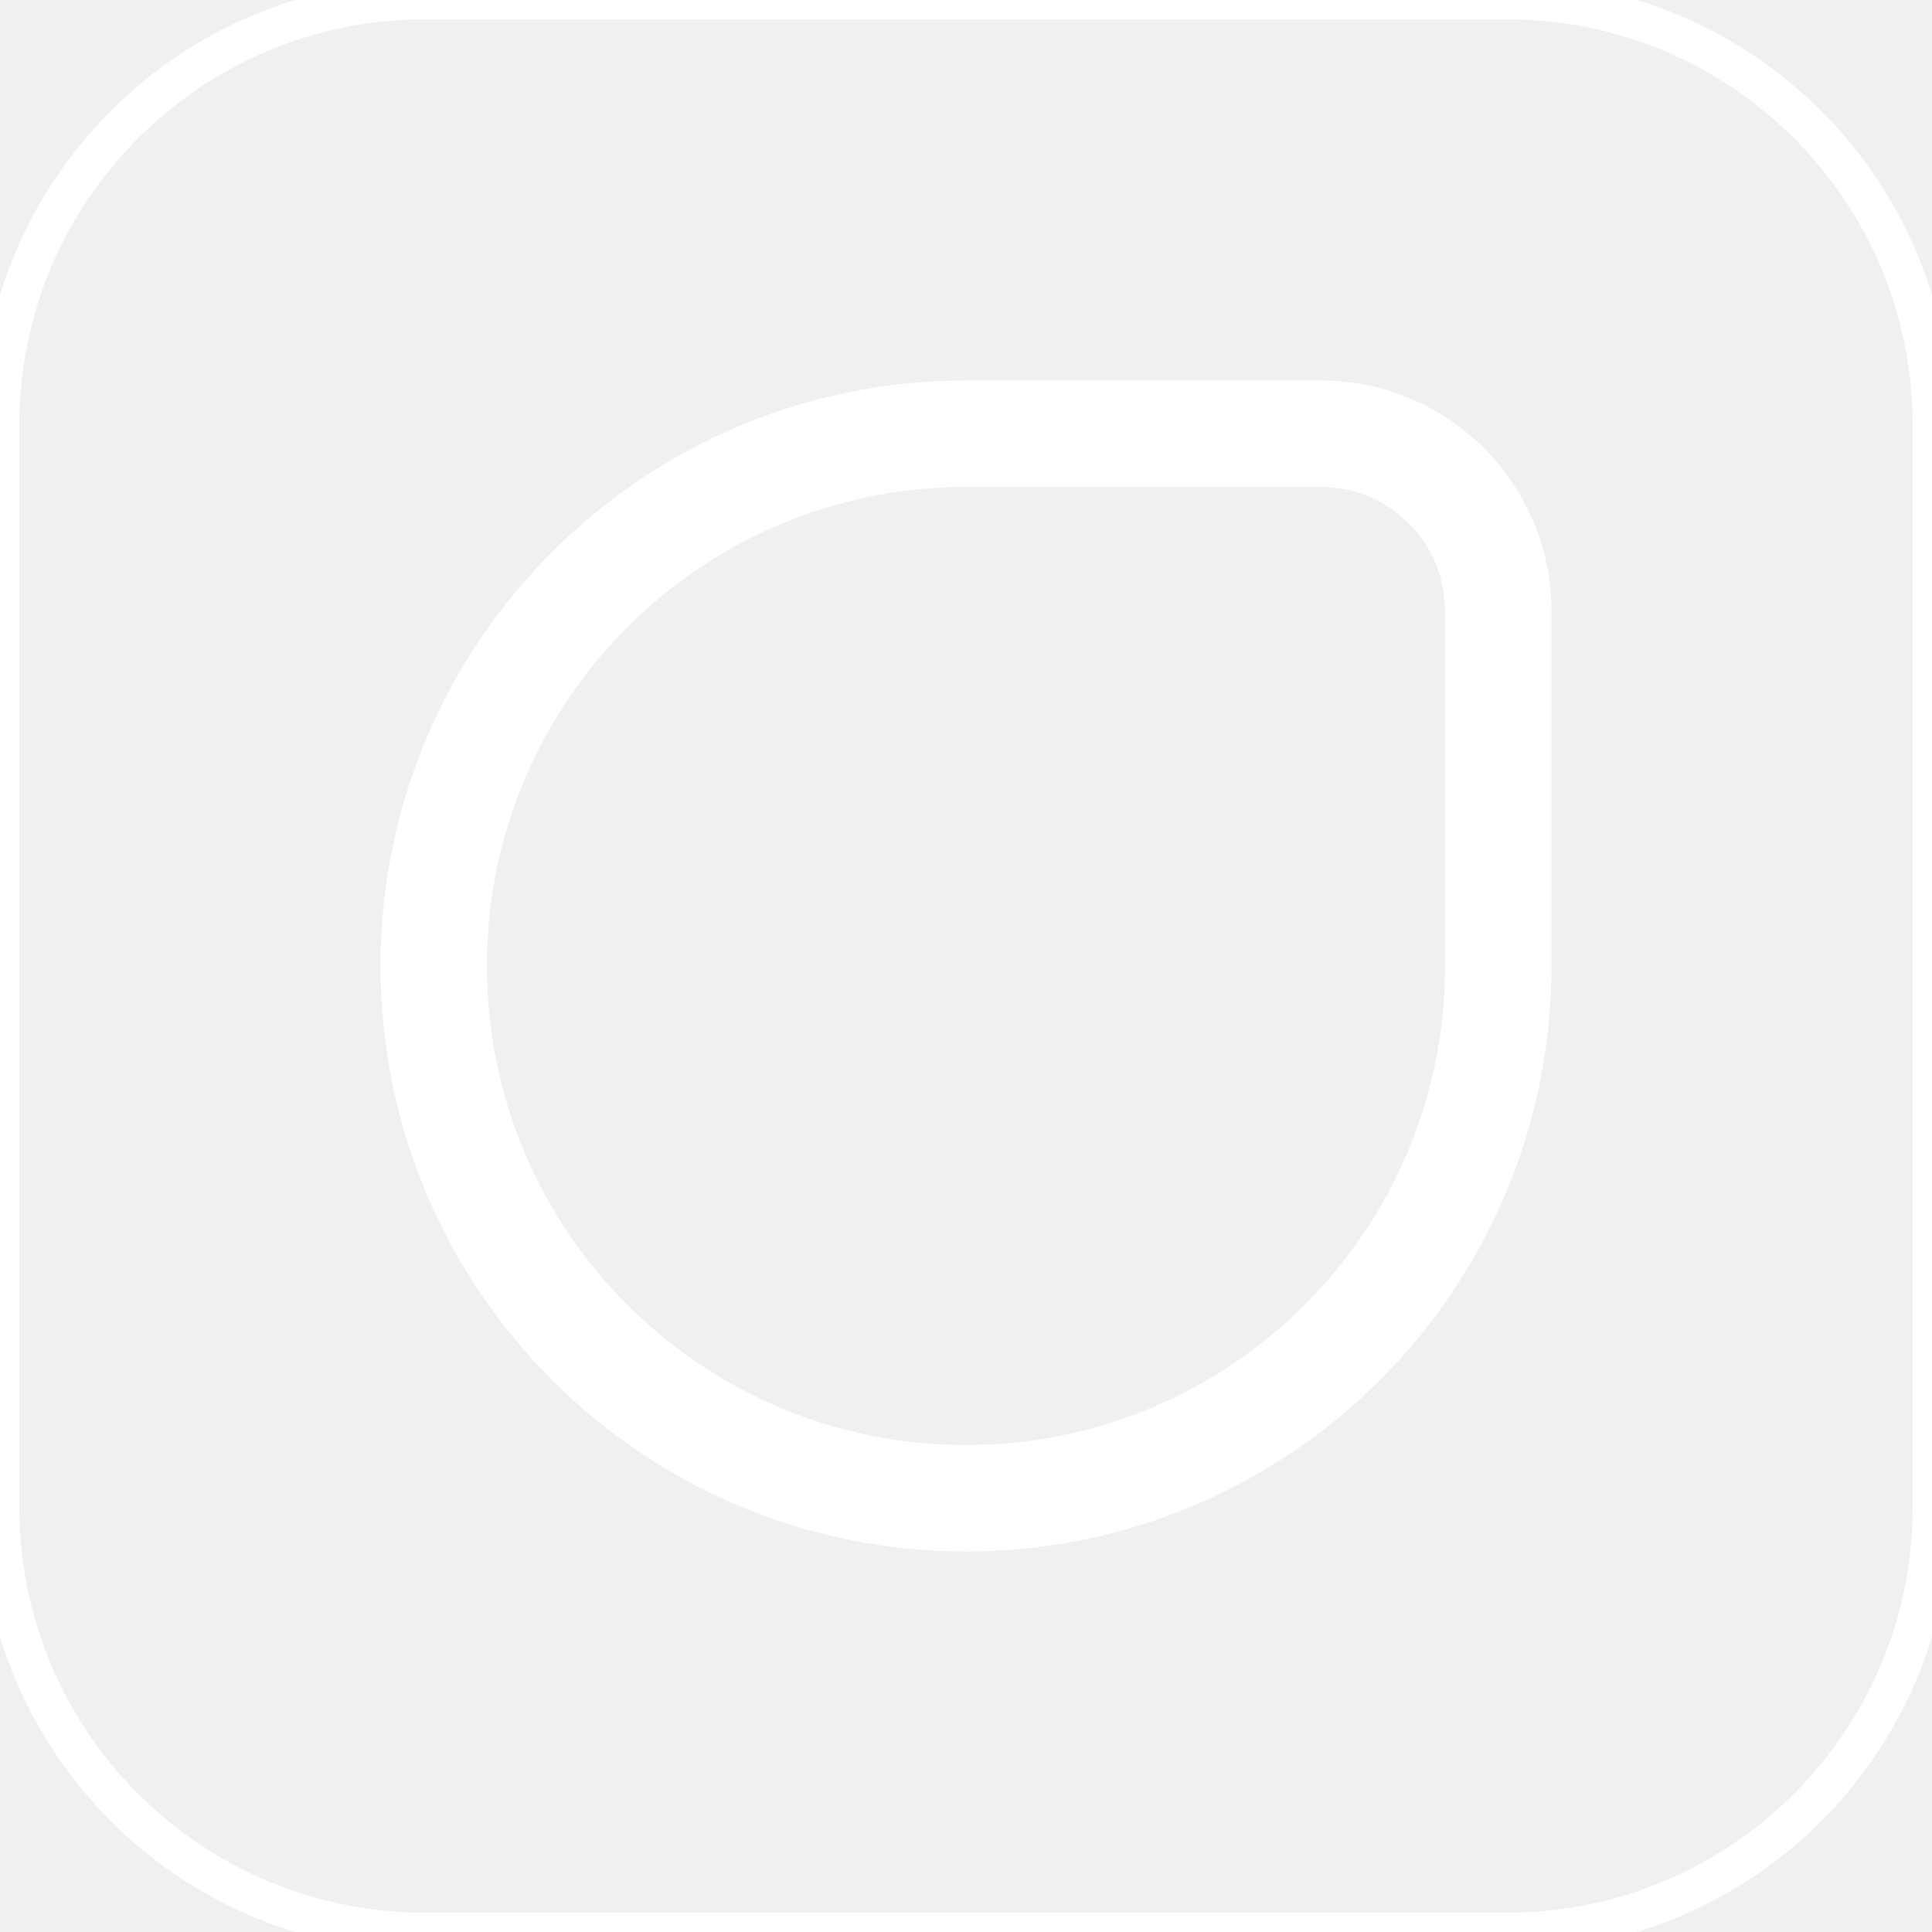
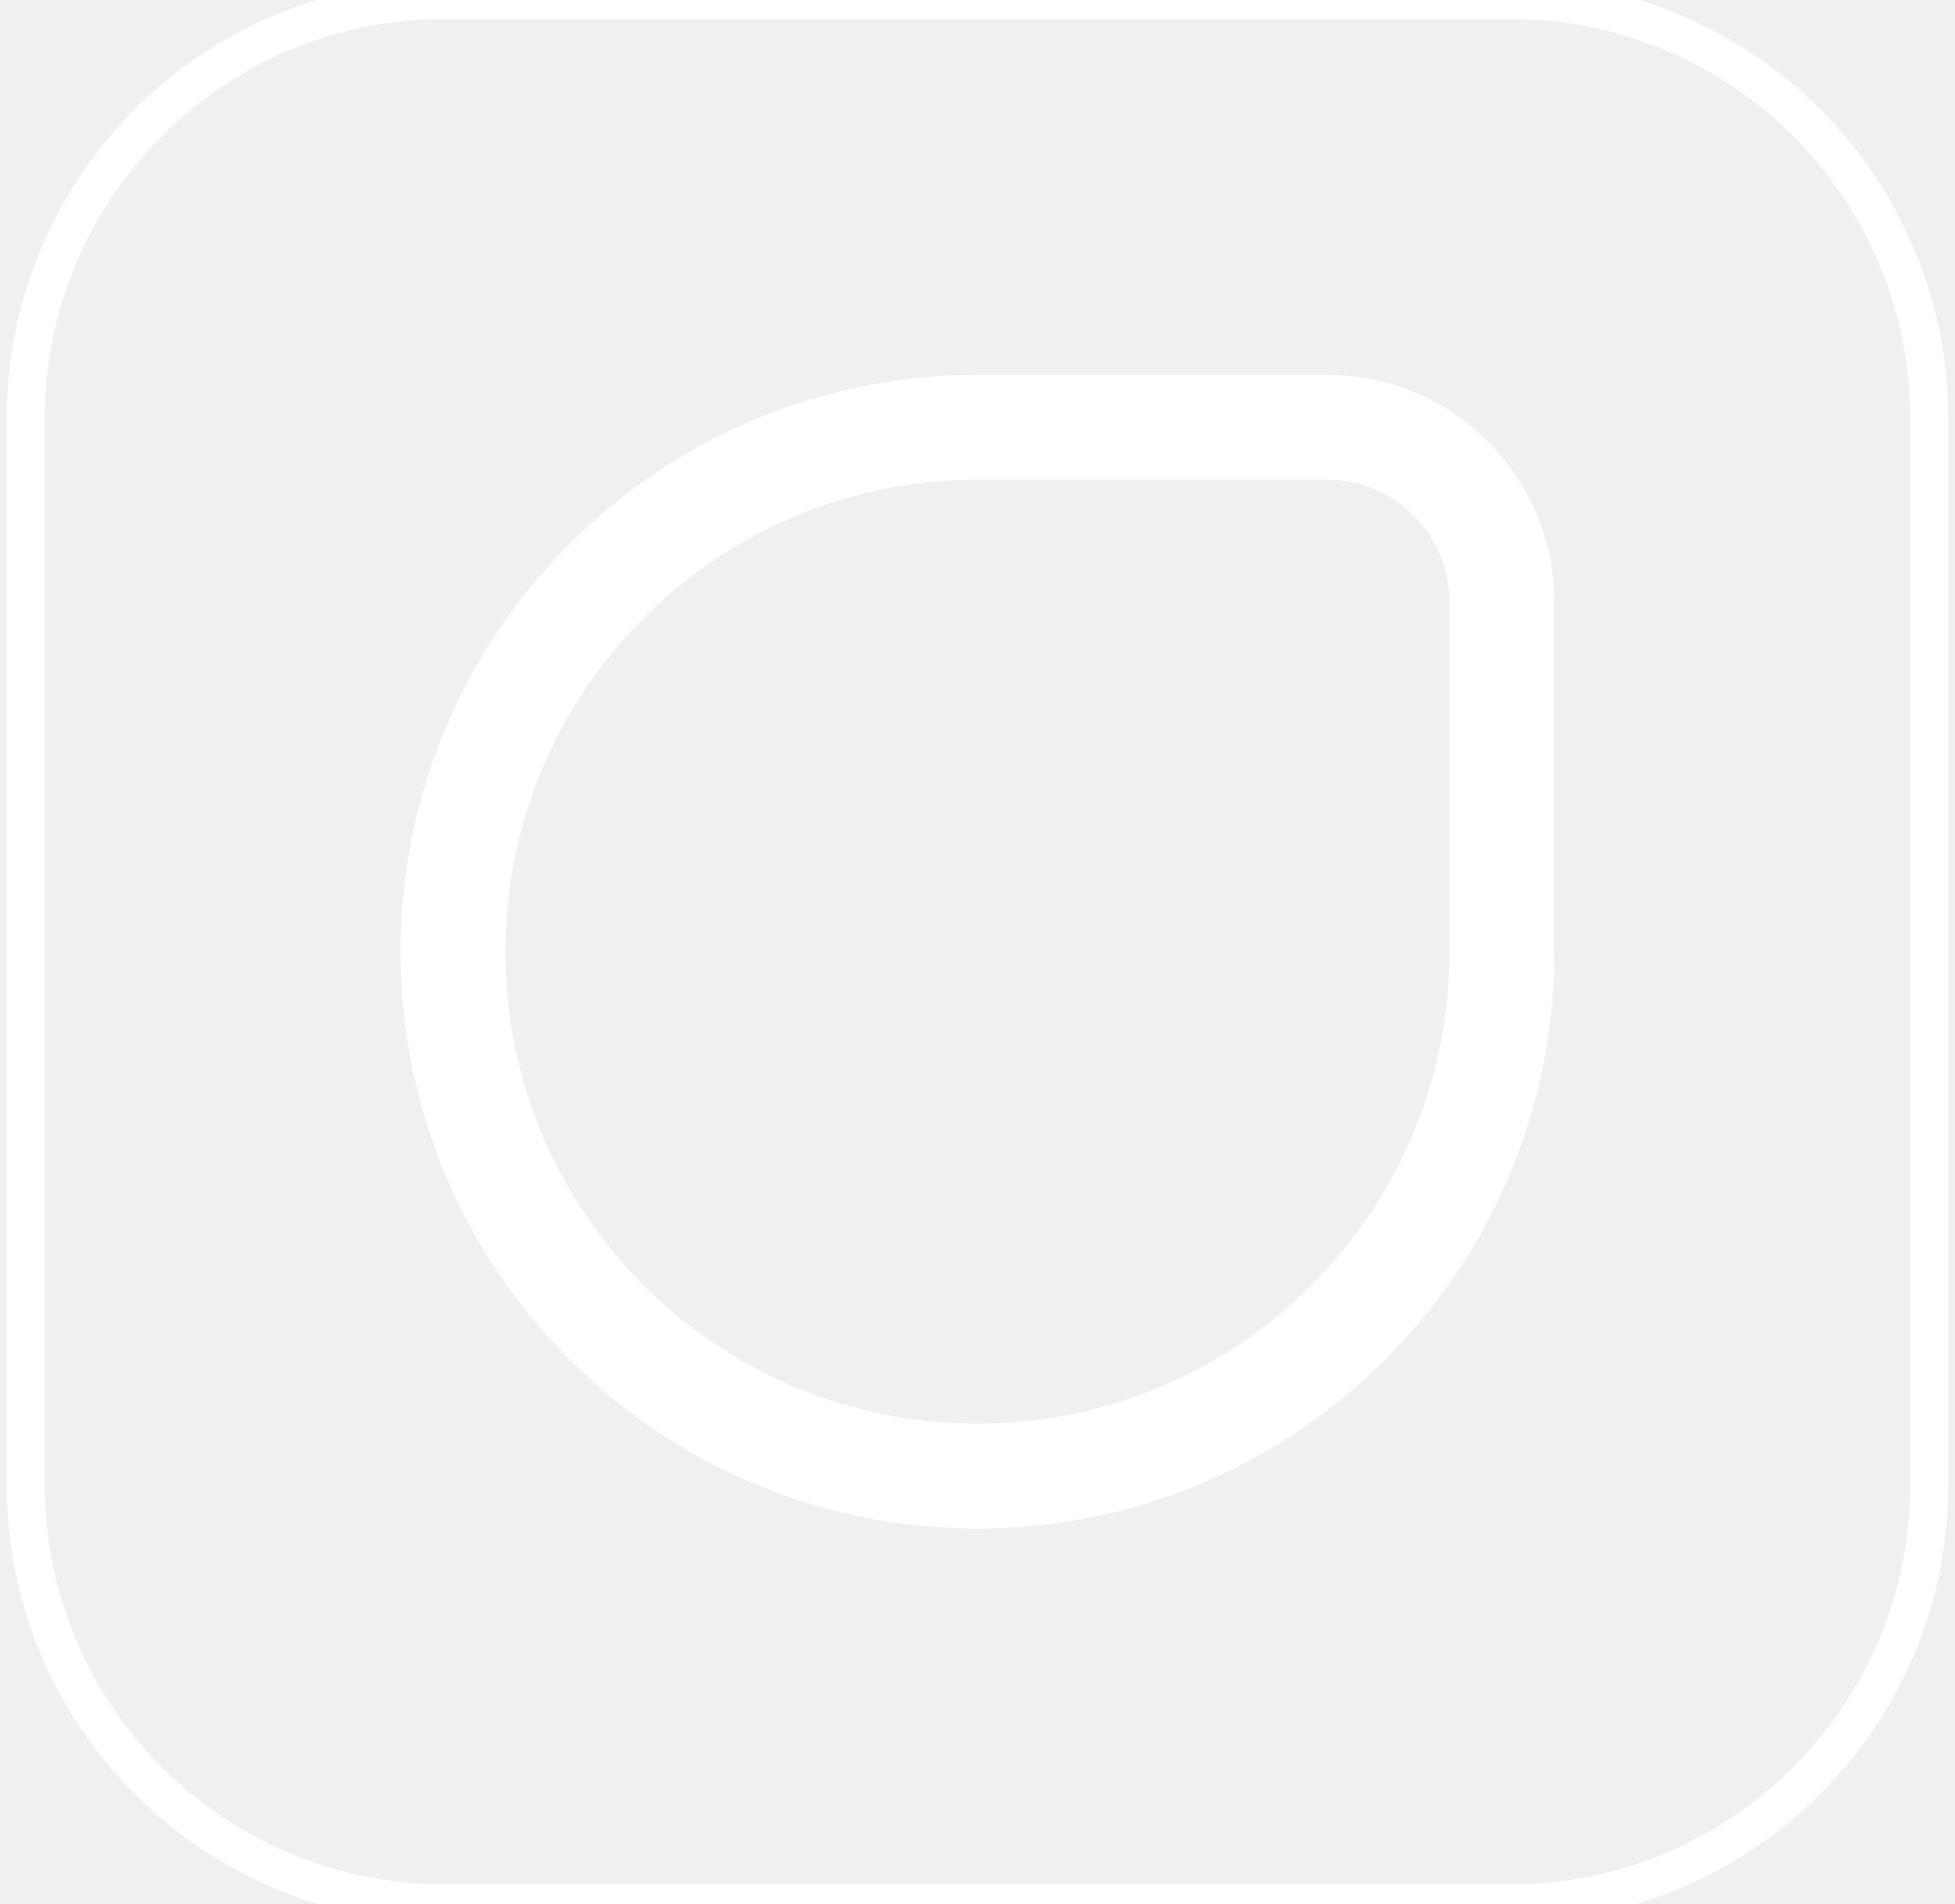
- <svg xmlns="http://www.w3.org/2000/svg" width="49" height="49" viewBox="15481.5 1092.5 49 49">
+ <svg xmlns="http://www.w3.org/2000/svg" width="50" height="48.684" viewBox="15481.5 1092.5 49 49">
  <g data-name="Multiple Layers (2)">
    <path d="M15492.28 1092.5h27.44a10.78 10.78 0 0 1 10.78 10.78v27.44a10.78 10.78 0 0 1-10.78 10.78h-27.44a10.78 10.78 0 0 1-10.78-10.78v-27.44a10.78 10.78 0 0 1 10.78-10.78z" stroke-linejoin="round" stroke-linecap="round" stroke="#fff" fill="transparent" data-name="Rectangle 286" stroke-width=".98" />
    <path d="M15506 1103.5h9a4.5 4.5 0 0 1 4.5 4.5v9a13.5 13.5 0 0 1-13.5 13.5h0a13.5 13.5 0 0 1-13.5-13.5h0a13.5 13.5 0 0 1 13.5-13.5z" stroke-linejoin="round" stroke-linecap="round" stroke-width="2.7" stroke="#fff" fill="transparent" data-name="Rectangle 287" />
  </g>
</svg>
